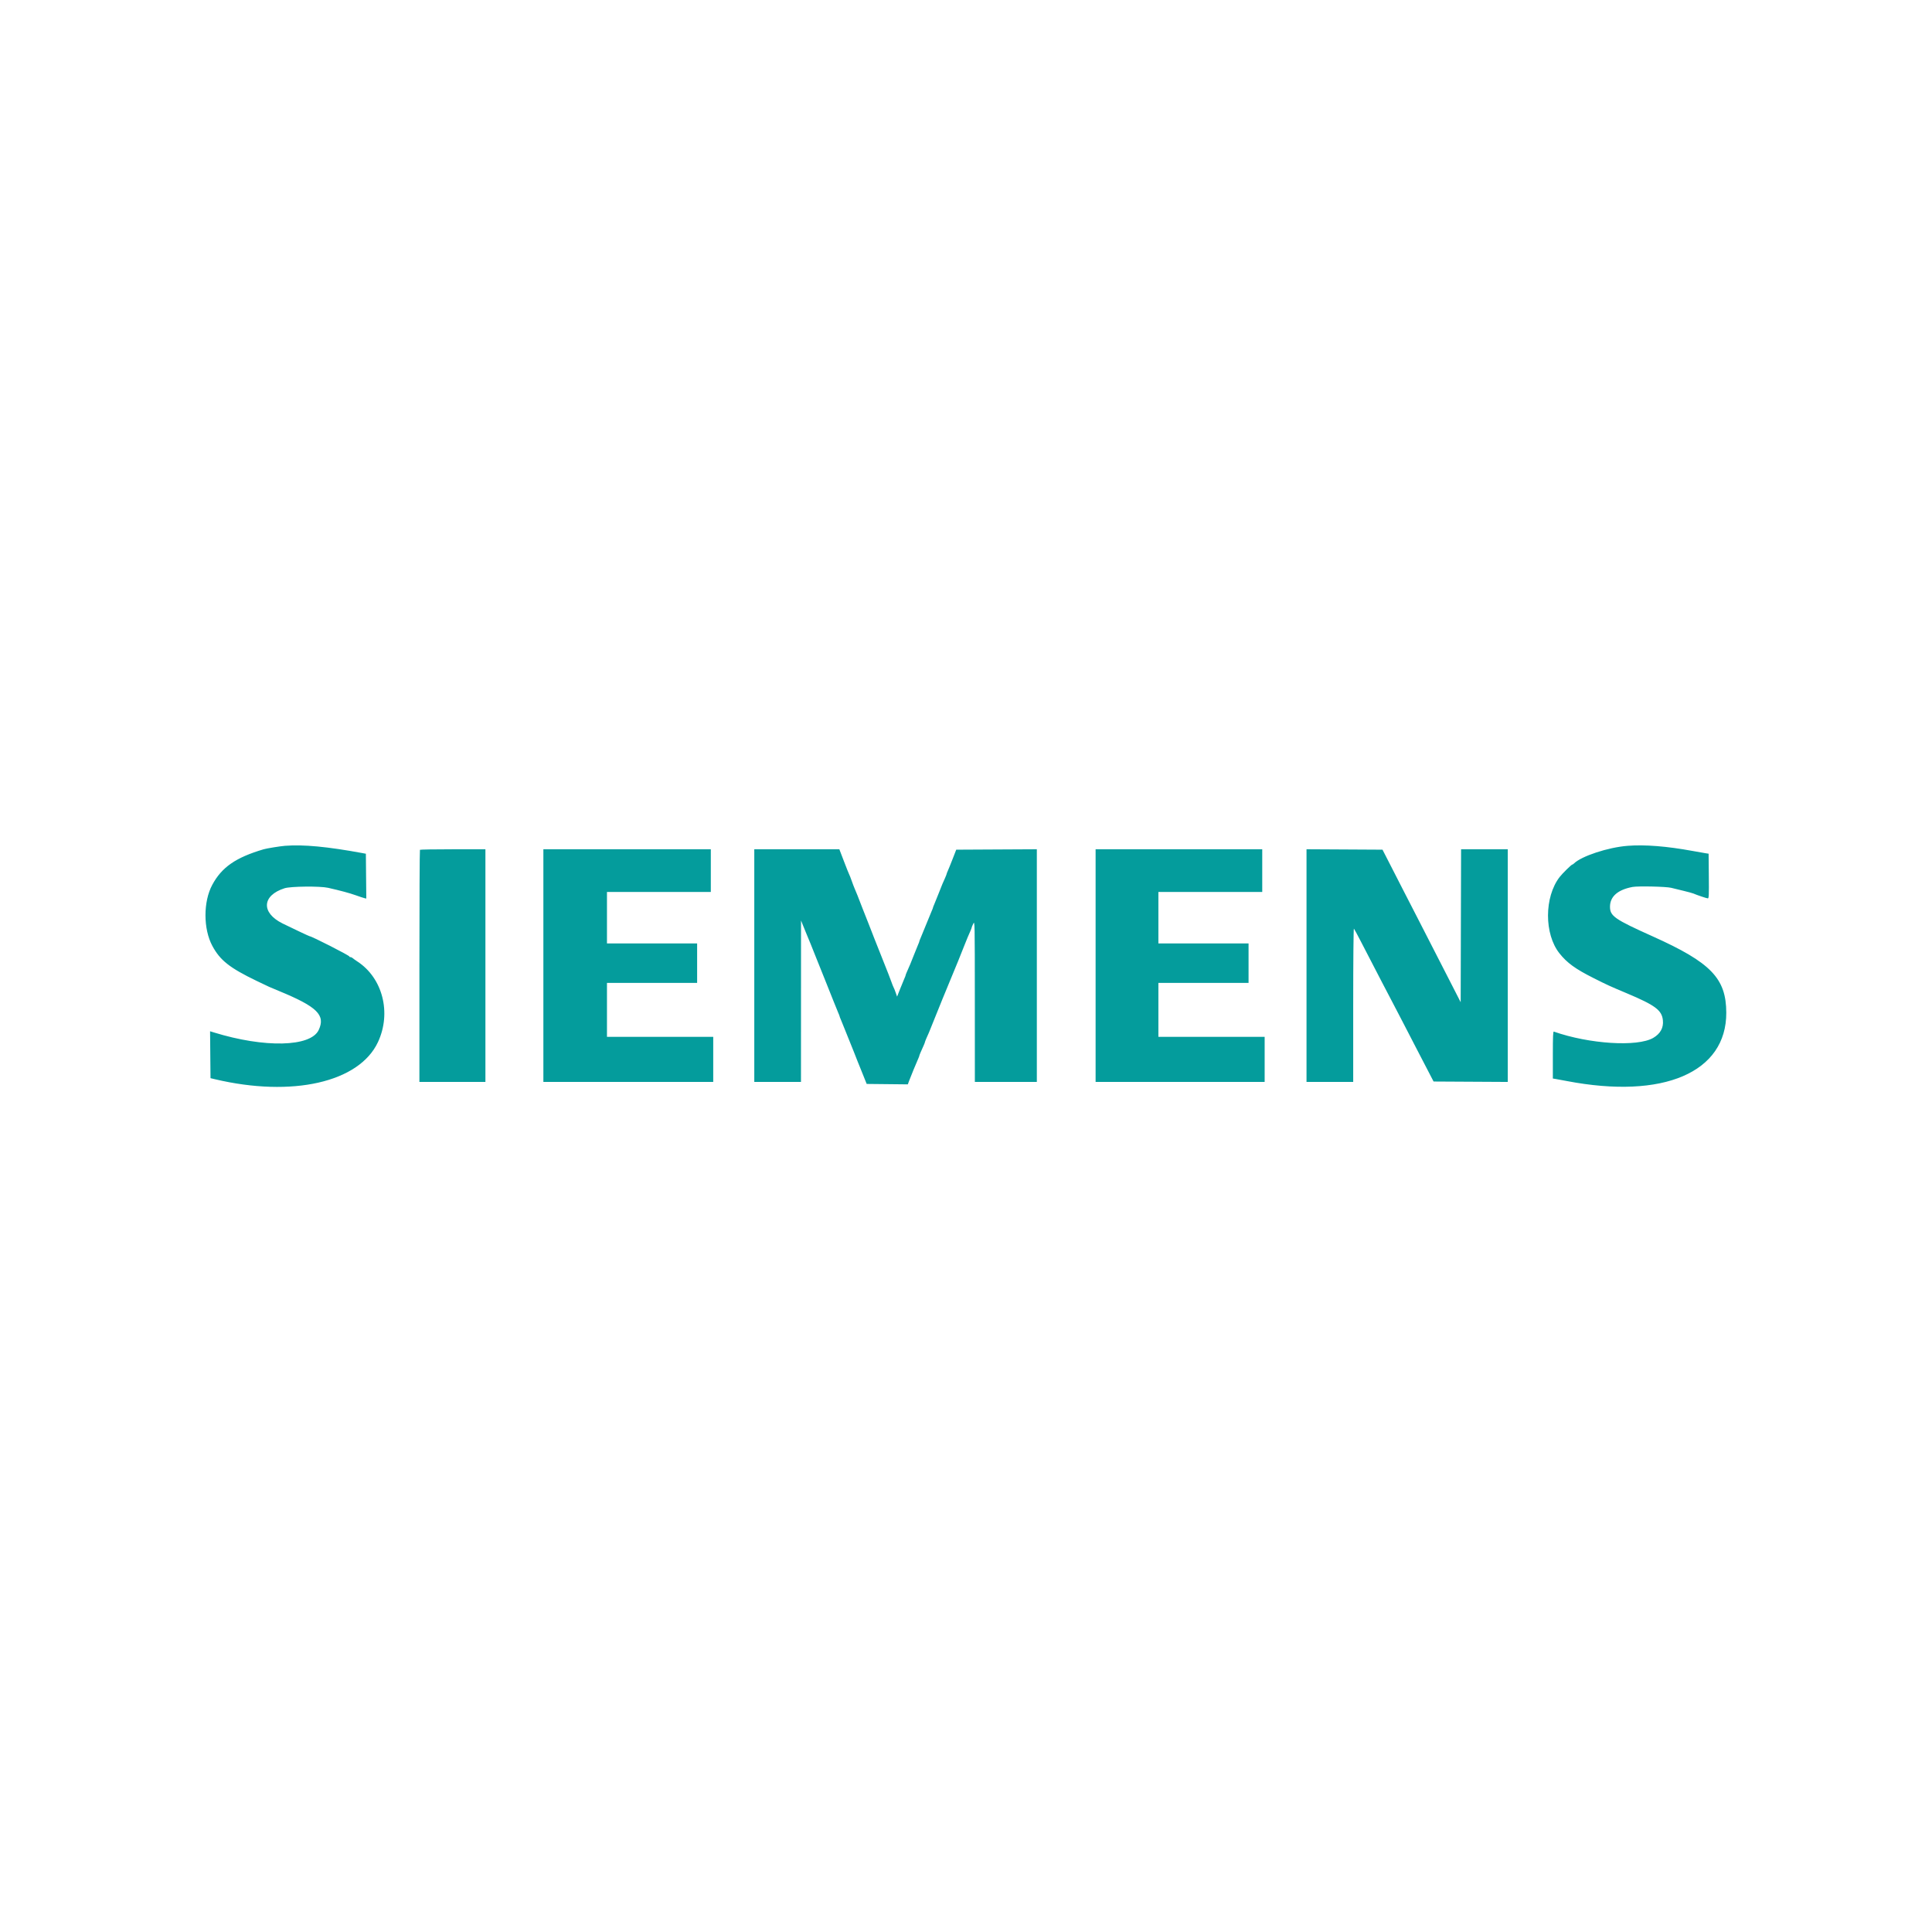
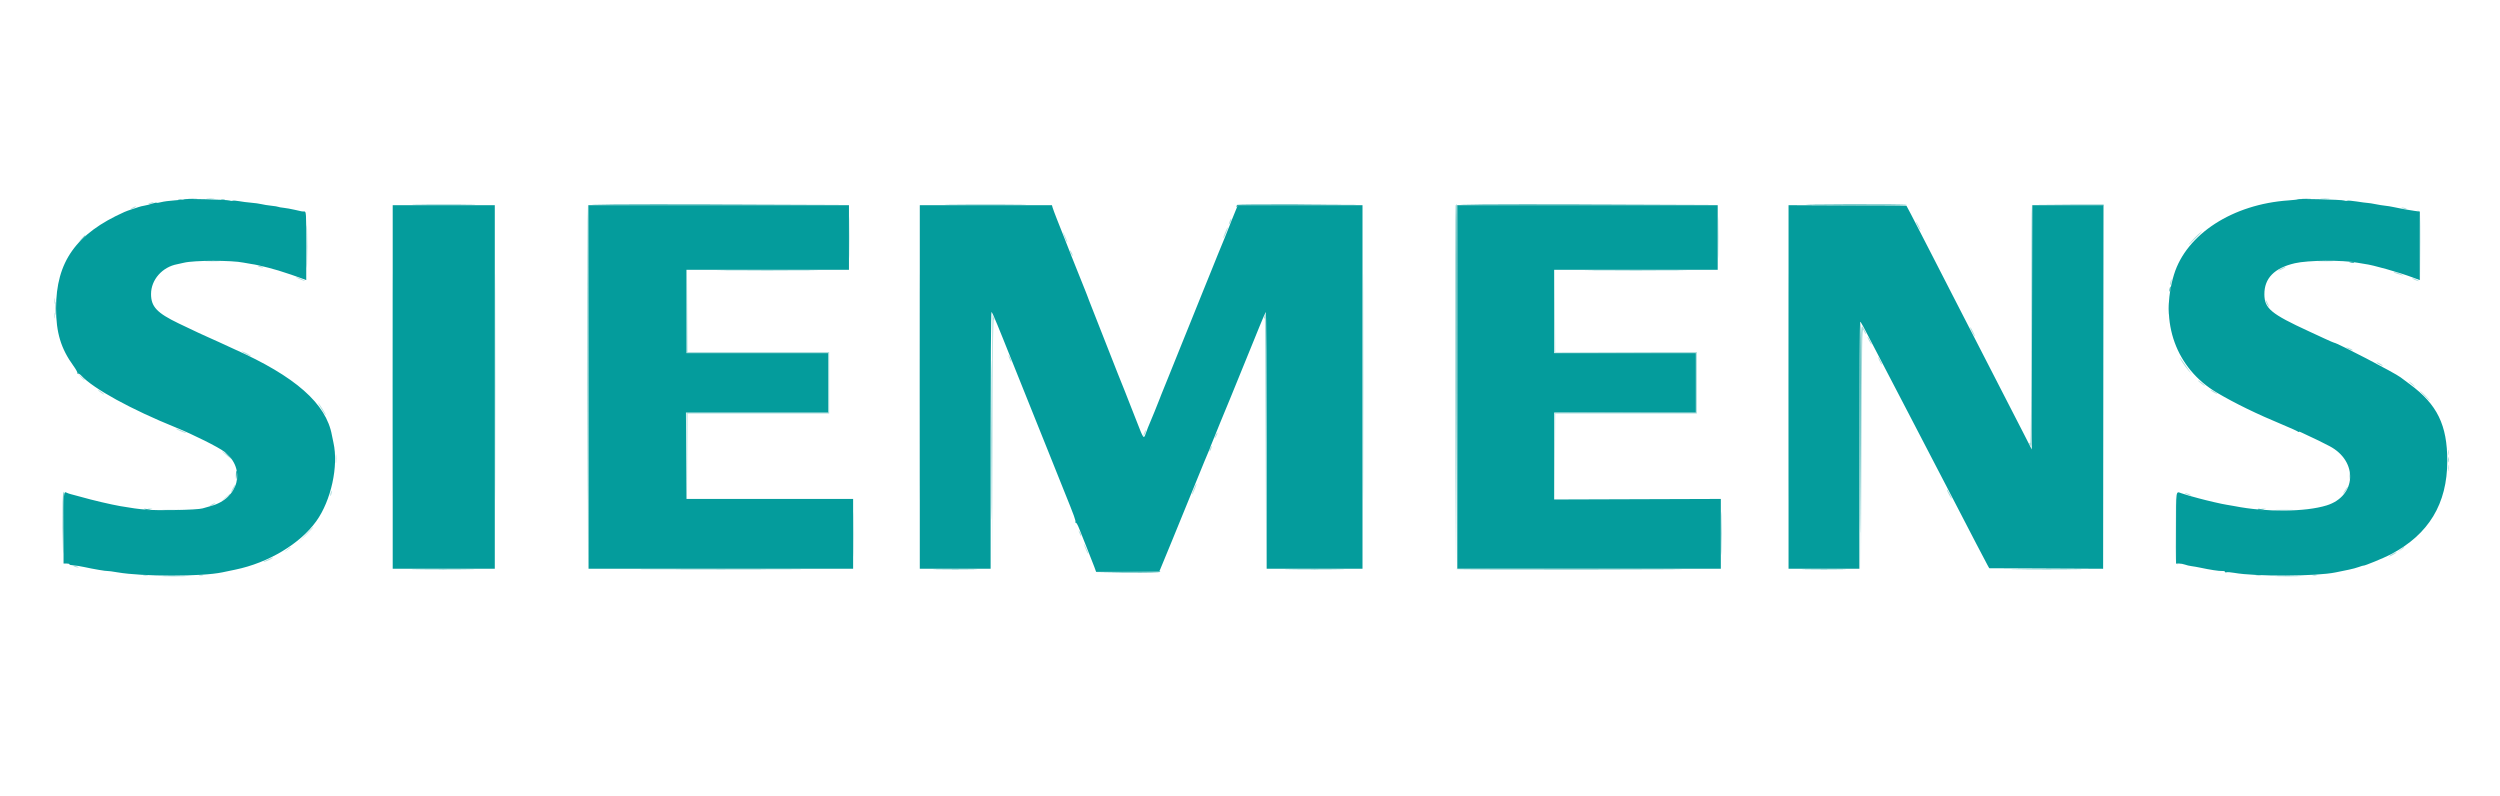
- <svg xmlns="http://www.w3.org/2000/svg" id="svg" version="1.1" width="400" height="400" viewBox="0, 0, 400,400">
+ <svg xmlns="http://www.w3.org/2000/svg" id="svg" version="1.1" width="400" height="127.235" viewBox="0, 0, 400,127.235">
  <g id="svgg">
-     <path id="path0" d="M59.000 175.116 C 58.016 175.192,55.219 175.646,54.583 175.834 C 48.810 177.538,45.907 179.549,43.943 183.206 C 42.070 186.695,42.075 192.306,43.956 195.821 C 45.563 198.826,47.544 200.390,53.167 203.100 C 55.881 204.408,55.690 204.321,57.750 205.170 C 65.671 208.431,67.434 210.162,65.982 213.251 C 64.327 216.772,54.790 216.996,44.289 213.759 L 43.495 213.514 43.539 218.370 L 43.583 223.225 44.500 223.442 C 60.524 227.232,74.352 224.086,78.248 215.766 C 81.083 209.709,79.233 202.474,73.974 199.055 C 73.576 198.796,73.151 198.490,73.030 198.375 C 72.909 198.261,72.702 198.167,72.571 198.167 C 72.440 198.167,72.333 198.105,72.333 198.030 C 72.333 197.816,64.517 193.833,64.097 193.833 C 64.005 193.833,60.337 192.104,58.507 191.197 C 54.023 188.977,54.224 185.395,58.917 183.902 C 60.186 183.498,66.265 183.436,67.917 183.810 C 70.543 184.405,72.372 184.899,73.667 185.361 C 74.446 185.640,75.253 185.906,75.461 185.954 L 75.839 186.040 75.794 181.398 L 75.750 176.756 75.083 176.632 C 67.775 175.284,62.852 174.820,59.000 175.116 M337.000 175.116 C 332.951 175.427,327.402 177.254,325.863 178.781 C 325.742 178.902,325.591 179.000,325.527 179.000 C 325.345 179.000,323.469 180.846,322.901 181.583 C 319.714 185.724,319.695 193.371,322.863 197.370 C 324.432 199.351,326.157 200.605,329.917 202.495 C 332.862 203.976,333.177 204.120,336.750 205.624 C 342.708 208.132,344.068 209.145,344.284 211.233 C 344.444 212.783,343.764 214.025,342.285 214.884 C 339.004 216.789,329.045 216.160,321.708 213.584 C 321.545 213.526,321.500 214.561,321.500 218.404 L 321.500 223.297 322.042 223.384 C 322.340 223.433,323.408 223.630,324.417 223.822 C 344.394 227.642,357.451 222.039,357.408 209.667 C 357.383 202.548,354.241 199.290,342.167 193.865 C 334.284 190.323,333.333 189.664,333.333 187.733 C 333.333 185.616,334.936 184.209,338.000 183.635 C 339.137 183.422,344.962 183.552,346.000 183.813 C 346.412 183.917,347.537 184.191,348.500 184.422 C 349.462 184.654,350.400 184.909,350.583 184.989 C 351.325 185.314,353.368 186.000,353.596 186.000 C 353.804 186.000,353.832 185.337,353.794 181.375 L 353.750 176.750 353.083 176.646 C 352.717 176.588,351.517 176.377,350.417 176.176 C 345.068 175.198,340.562 174.842,337.000 175.116 M86.944 175.944 C 86.883 176.006,86.833 186.843,86.833 200.028 L 86.833 224.000 93.667 224.000 L 100.500 224.000 100.500 199.917 L 100.500 175.833 93.778 175.833 C 90.081 175.833,87.006 175.883,86.944 175.944 M112.500 199.917 L 112.500 224.000 130.083 224.000 L 147.667 224.000 147.667 219.333 L 147.667 214.667 136.667 214.667 L 125.667 214.667 125.667 209.083 L 125.667 203.500 135.000 203.500 L 144.333 203.500 144.333 199.417 L 144.333 195.333 135.000 195.333 L 125.667 195.333 125.667 190.000 L 125.667 184.667 136.417 184.667 L 147.167 184.667 147.167 180.250 L 147.167 175.833 129.833 175.833 L 112.500 175.833 112.500 199.917 M156.167 199.917 L 156.167 224.000 161.000 224.000 L 165.833 224.000 165.839 207.292 L 165.845 190.583 166.759 192.833 C 167.262 194.071,167.742 195.233,167.826 195.417 C 167.909 195.600,168.404 196.838,168.925 198.167 C 169.446 199.496,169.972 200.808,170.095 201.083 C 170.217 201.358,170.623 202.371,170.997 203.333 C 171.371 204.296,171.745 205.233,171.828 205.417 C 171.911 205.600,172.255 206.463,172.593 207.333 C 172.931 208.204,173.348 209.231,173.520 209.616 C 173.692 210.000,173.833 210.364,173.833 210.424 C 173.833 210.484,173.942 210.769,174.074 211.058 C 174.207 211.347,174.591 212.296,174.928 213.167 C 175.265 214.037,175.673 215.050,175.833 215.417 C 175.994 215.783,176.402 216.796,176.740 217.667 C 177.078 218.537,177.432 219.438,177.526 219.667 C 177.620 219.896,178.089 221.058,178.568 222.250 L 179.438 224.417 183.695 224.461 L 187.953 224.506 188.248 223.711 C 188.579 222.824,189.727 220.034,190.095 219.225 C 190.226 218.936,190.333 218.651,190.333 218.591 C 190.333 218.491,190.643 217.758,191.262 216.391 C 191.393 216.103,191.500 215.817,191.500 215.757 C 191.500 215.660,191.916 214.664,192.339 213.750 C 192.424 213.567,193.059 211.992,193.751 210.250 C 194.443 208.508,195.079 206.933,195.164 206.750 C 195.249 206.567,195.513 205.929,195.750 205.333 C 195.987 204.737,196.250 204.100,196.333 203.917 C 196.417 203.733,196.679 203.096,196.917 202.500 C 197.154 201.904,197.418 201.267,197.502 201.083 C 197.681 200.698,198.977 197.494,199.694 195.667 C 199.964 194.979,200.251 194.267,200.333 194.083 C 200.913 192.783,201.167 192.167,201.172 192.051 C 201.175 191.977,201.323 191.617,201.500 191.250 C 201.821 190.586,201.822 190.658,201.828 207.292 L 201.833 224.000 208.250 224.000 L 214.667 224.000 214.667 199.915 L 214.667 175.830 206.323 175.873 L 197.979 175.917 197.233 177.833 C 196.823 178.887,196.378 179.986,196.244 180.275 C 196.110 180.564,196.000 180.849,196.000 180.909 C 196.000 180.969,195.845 181.370,195.655 181.801 C 195.465 182.231,195.211 182.808,195.090 183.083 C 194.970 183.358,194.596 184.296,194.260 185.167 C 193.924 186.037,193.540 186.986,193.408 187.275 C 193.275 187.564,193.167 187.849,193.167 187.909 C 193.167 187.969,193.026 188.333,192.854 188.717 C 192.683 189.102,192.153 190.392,191.677 191.583 C 191.201 192.775,190.704 193.986,190.572 194.275 C 190.441 194.564,190.333 194.853,190.333 194.917 C 190.333 194.981,190.225 195.269,190.092 195.558 C 189.960 195.847,189.576 196.796,189.239 197.667 C 188.655 199.175,188.266 200.109,187.738 201.275 C 187.607 201.564,187.500 201.853,187.500 201.917 C 187.500 201.981,187.391 202.269,187.258 202.558 C 187.125 202.847,186.728 203.816,186.375 204.711 L 185.734 206.338 185.426 205.461 C 185.256 204.978,185.066 204.508,185.003 204.417 C 184.941 204.325,184.719 203.762,184.510 203.167 C 184.301 202.571,184.031 201.858,183.910 201.583 C 183.790 201.308,183.121 199.621,182.424 197.833 C 181.727 196.046,181.086 194.433,181.000 194.250 C 180.913 194.067,180.680 193.467,180.483 192.917 C 180.285 192.367,179.992 191.617,179.832 191.250 C 179.671 190.883,179.122 189.496,178.613 188.167 C 177.619 185.576,177.274 184.706,176.925 183.917 C 176.803 183.642,176.532 182.929,176.323 182.333 C 176.115 181.737,175.894 181.175,175.834 181.083 C 175.773 180.992,175.286 179.773,174.751 178.375 L 173.778 175.833 164.972 175.833 L 156.167 175.833 156.167 199.917 M226.833 199.917 L 226.833 224.000 244.333 224.000 L 261.833 224.000 261.833 219.333 L 261.833 214.667 250.833 214.667 L 239.833 214.667 239.833 209.083 L 239.833 203.500 249.167 203.500 L 258.500 203.500 258.500 199.417 L 258.500 195.333 249.167 195.333 L 239.833 195.333 239.833 190.000 L 239.833 184.667 250.583 184.667 L 261.333 184.667 261.333 180.250 L 261.333 175.833 244.083 175.833 L 226.833 175.833 226.833 199.917 M270.500 199.915 L 270.500 224.000 275.333 224.000 L 280.167 224.000 280.167 208.050 C 280.167 198.960,280.229 192.168,280.312 192.258 C 280.392 192.345,281.039 193.542,281.749 194.917 C 285.423 202.027,287.353 205.739,288.419 207.750 C 288.808 208.483,289.725 210.246,290.458 211.667 C 291.190 213.088,292.412 215.450,293.174 216.917 C 293.935 218.383,295.064 220.558,295.683 221.750 L 296.808 223.917 304.487 223.960 L 312.167 224.003 312.167 199.918 L 312.167 175.833 307.334 175.833 L 302.502 175.833 302.459 191.667 L 302.417 207.500 300.736 204.209 C 297.220 197.319,294.582 192.173,293.498 190.083 C 292.879 188.892,291.511 186.229,290.457 184.167 C 289.404 182.104,288.022 179.404,287.387 178.167 L 286.232 175.917 278.366 175.873 L 270.500 175.830 270.500 199.915 " stroke="none" fill="#049c9c" fill-rule="evenodd" />
+     <path id="path0" d="M30.208 31.788 C 30.552 31.824,31.115 31.824,31.458 31.788 C 31.802 31.752,31.521 31.723,30.833 31.723 C 30.146 31.723,29.865 31.752,30.208 31.788 M33.125 31.787 C 33.423 31.824,33.910 31.824,34.208 31.787 C 34.506 31.750,34.262 31.720,33.667 31.720 C 33.071 31.720,32.827 31.750,33.125 31.787 M368.375 31.788 C 368.719 31.824,369.281 31.824,369.625 31.788 C 369.969 31.752,369.688 31.723,369.000 31.723 C 368.313 31.723,368.031 31.752,368.375 31.788 M371.375 31.788 C 371.719 31.824,372.281 31.824,372.625 31.788 C 372.969 31.752,372.688 31.723,372.000 31.723 C 371.313 31.723,371.031 31.752,371.375 31.788 M23.917 32.500 C 23.707 32.590,23.676 32.643,23.833 32.643 C 23.971 32.643,24.233 32.579,24.417 32.500 C 24.627 32.410,24.658 32.357,24.500 32.357 C 24.363 32.357,24.100 32.421,23.917 32.500 M62.748 61.917 C 62.748 78.050,62.768 84.625,62.792 76.528 C 62.816 68.432,62.816 55.232,62.792 47.195 C 62.768 39.159,62.748 45.783,62.748 61.917 M79.248 61.917 C 79.248 78.050,79.268 84.625,79.292 76.528 C 79.316 68.432,79.316 55.232,79.292 47.195 C 79.268 39.159,79.248 45.783,79.248 61.917 M93.915 61.917 C 93.915 78.050,93.934 84.625,93.958 76.528 C 93.982 68.432,93.982 55.232,93.958 47.195 C 93.934 39.159,93.915 45.783,93.915 61.917 M135.908 38.000 C 135.908 40.979,135.930 42.198,135.958 40.708 C 135.986 39.219,135.986 36.781,135.958 35.292 C 135.930 33.802,135.908 35.021,135.908 38.000 M147.081 61.917 C 147.081 78.050,147.101 84.625,147.125 76.528 C 147.149 68.432,147.149 55.232,147.125 47.195 C 147.101 39.159,147.081 45.783,147.081 61.917 M218.081 61.917 C 218.081 78.050,218.101 84.625,218.125 76.528 C 218.149 68.432,218.149 55.232,218.125 47.195 C 218.101 39.159,218.081 45.783,218.081 61.917 M274.908 38.000 C 274.908 40.979,274.930 42.198,274.958 40.708 C 274.986 39.219,274.986 36.781,274.958 35.292 C 274.930 33.802,274.908 35.021,274.908 38.000 M286.081 61.917 C 286.081 78.050,286.101 84.625,286.125 76.528 C 286.149 68.432,286.149 55.232,286.125 47.195 C 286.101 39.159,286.081 45.783,286.081 61.917 M325.000 51.843 C 325.000 64.585,324.944 70.985,324.833 70.917 C 324.591 70.767,324.639 71.033,324.922 71.407 C 325.138 71.692,325.167 69.408,325.167 52.199 C 325.167 41.456,325.129 32.667,325.083 32.667 C 325.037 32.667,325.000 41.296,325.000 51.843 M21.167 33.250 C 20.938 33.381,20.825 33.488,20.917 33.488 C 21.008 33.488,21.271 33.381,21.500 33.250 C 21.729 33.119,21.842 33.012,21.750 33.012 C 21.658 33.012,21.396 33.119,21.167 33.250 M384.417 33.333 C 384.600 33.412,384.863 33.477,385.000 33.477 C 385.158 33.477,385.127 33.424,384.917 33.333 C 384.733 33.255,384.471 33.190,384.333 33.190 C 384.176 33.190,384.207 33.243,384.417 33.333 M386.873 33.771 C 387.139 33.850,387.166 34.308,387.210 39.470 L 387.257 45.083 387.253 39.419 C 387.250 33.878,387.243 33.754,386.917 33.720 C 386.662 33.694,386.651 33.706,386.873 33.771 M196.708 35.542 C 196.529 36.031,196.534 36.052,196.755 35.760 C 196.967 35.480,197.092 35.000,196.953 35.000 C 196.927 35.000,196.817 35.244,196.708 35.542 M306.833 36.167 C 307.020 36.533,307.211 36.833,307.257 36.833 C 307.303 36.833,307.187 36.533,307.000 36.167 C 306.813 35.800,306.622 35.500,306.577 35.500 C 306.531 35.500,306.646 35.800,306.833 36.167 M196.022 37.189 C 195.825 37.664,195.691 38.080,195.725 38.113 C 195.758 38.147,195.947 37.786,196.144 37.311 C 196.342 36.836,196.476 36.420,196.442 36.387 C 196.409 36.353,196.220 36.714,196.022 37.189 M170.062 37.167 C 170.209 37.708,170.712 38.843,170.777 38.778 C 170.815 38.741,170.654 38.306,170.420 37.813 C 170.186 37.320,170.025 37.029,170.062 37.167 M351.694 37.515 C 351.112 38.045,350.090 39.167,350.191 39.166 C 350.223 39.165,350.733 38.678,351.323 38.083 C 352.449 36.946,352.639 36.656,351.694 37.515 M171.178 40.083 C 171.178 40.175,171.286 40.438,171.417 40.667 C 171.548 40.896,171.655 41.008,171.655 40.917 C 171.655 40.825,171.548 40.563,171.417 40.333 C 171.286 40.104,171.178 39.992,171.178 40.083 M33.042 41.790 C 33.569 41.823,34.431 41.823,34.958 41.790 C 35.485 41.757,35.054 41.730,34.000 41.730 C 32.946 41.730,32.515 41.757,33.042 41.790 M371.132 41.790 C 371.708 41.823,372.608 41.823,373.132 41.790 C 373.655 41.757,373.183 41.730,372.083 41.730 C 370.983 41.731,370.555 41.758,371.132 41.790 M41.417 42.667 C 41.600 42.745,41.862 42.810,42.000 42.810 C 42.158 42.810,42.127 42.757,41.917 42.667 C 41.733 42.588,41.471 42.523,41.333 42.523 C 41.176 42.523,41.207 42.576,41.417 42.667 M365.037 42.944 C 364.736 43.092,364.518 43.240,364.552 43.274 C 364.623 43.345,365.667 42.843,365.667 42.738 C 365.667 42.637,365.644 42.644,365.037 42.944 M109.873 49.875 L 109.833 56.500 121.167 56.500 L 132.500 56.500 132.500 61.250 L 132.500 66.000 121.167 66.000 L 109.833 66.000 109.873 72.958 L 109.913 79.917 109.958 73.042 L 110.004 66.167 121.335 66.167 L 132.667 66.167 132.667 61.250 L 132.667 56.333 121.335 56.333 L 110.004 56.333 109.958 49.792 L 109.913 43.250 109.873 49.875 M248.747 49.875 L 248.750 56.417 260.042 56.459 L 271.333 56.502 271.333 61.250 L 271.333 65.998 260.042 66.041 L 248.750 66.083 248.747 72.917 L 248.744 79.750 248.791 72.958 L 248.837 66.167 260.169 66.167 L 271.500 66.167 271.500 61.250 L 271.500 56.333 260.169 56.333 L 248.837 56.333 248.791 49.833 L 248.744 43.333 248.747 49.875 M383.000 43.572 C 383.000 43.616,383.244 43.721,383.542 43.807 C 383.840 43.893,384.233 44.014,384.417 44.076 C 384.623 44.145,384.591 44.097,384.333 43.950 C 383.884 43.694,383.000 43.444,383.000 43.572 M47.983 44.682 C 48.386 44.861,48.745 44.977,48.781 44.941 C 48.853 44.869,47.569 44.326,47.372 44.345 C 47.305 44.352,47.580 44.503,47.983 44.682 M386.311 44.757 C 386.619 44.890,386.919 44.997,386.977 44.994 C 387.194 44.982,386.240 44.512,386.000 44.512 C 385.863 44.513,386.002 44.623,386.311 44.757 M347.262 45.095 C 347.201 45.339,347.183 45.571,347.222 45.611 C 347.261 45.650,347.343 45.482,347.405 45.238 C 347.466 44.994,347.484 44.762,347.445 44.723 C 347.406 44.683,347.323 44.851,347.262 45.095 M8.712 48.167 C 8.712 48.579,8.745 48.748,8.784 48.542 C 8.824 48.335,8.824 47.998,8.784 47.792 C 8.745 47.585,8.712 47.754,8.712 48.167 M346.893 49.333 C 346.893 50.204,346.922 50.560,346.956 50.125 C 346.990 49.690,346.990 48.977,346.956 48.542 C 346.922 48.106,346.893 48.462,346.893 49.333 M362.581 48.333 C 362.648 48.563,362.810 48.862,362.942 49.000 C 363.115 49.181,363.103 49.090,362.898 48.667 C 362.537 47.922,362.426 47.805,362.581 48.333 M8.712 50.500 C 8.712 50.913,8.745 51.081,8.784 50.875 C 8.824 50.669,8.824 50.331,8.784 50.125 C 8.745 49.919,8.712 50.087,8.712 50.500 M158.722 70.583 L 158.749 91.250 158.792 71.116 C 158.824 55.989,158.882 51.011,159.026 51.100 C 159.149 51.176,159.173 51.144,159.091 51.013 C 159.021 50.900,158.904 50.607,158.830 50.362 C 158.756 50.117,158.707 59.217,158.722 70.583 M202.354 50.438 C 202.244 50.679,202.194 50.917,202.244 50.966 C 202.293 51.015,202.352 50.949,202.374 50.819 C 202.396 50.690,202.453 59.733,202.500 70.917 L 202.585 91.250 202.626 70.625 C 202.648 59.281,202.641 50.000,202.610 50.000 C 202.579 50.000,202.464 50.197,202.354 50.438 M297.708 71.417 L 297.748 91.250 297.832 71.750 C 297.905 54.963,297.949 52.326,298.147 52.795 C 298.273 53.095,298.448 53.385,298.535 53.439 C 298.623 53.493,298.582 53.322,298.445 53.060 C 297.604 51.452,297.665 49.921,297.708 71.417 M315.371 52.792 C 315.583 53.284,316.000 53.965,316.000 53.818 C 316.000 53.662,315.329 52.333,315.250 52.333 C 315.208 52.333,315.263 52.540,315.371 52.792 M299.035 54.491 C 299.232 54.860,299.417 55.138,299.447 55.108 C 299.527 55.029,299.005 54.023,298.827 53.913 C 298.744 53.862,298.837 54.122,299.035 54.491 M375.420 55.630 C 375.686 55.858,376.529 56.182,376.428 56.018 C 376.376 55.934,376.092 55.782,375.796 55.679 C 375.500 55.575,375.331 55.554,375.420 55.630 M38.667 56.250 C 38.667 56.329,39.995 57.000,40.152 57.000 C 40.298 57.000,39.617 56.583,39.125 56.371 C 38.873 56.263,38.667 56.208,38.667 56.250 M161.339 56.856 C 161.336 56.914,161.443 57.214,161.577 57.523 C 161.711 57.831,161.821 57.971,161.821 57.833 C 161.821 57.593,161.351 56.639,161.339 56.856 M300.666 57.627 C 300.854 58.015,301.042 58.333,301.084 58.333 C 301.204 58.333,300.795 57.442,300.548 57.168 C 300.426 57.032,300.479 57.238,300.666 57.627 M349.167 57.958 C 349.441 58.394,349.900 59.012,350.187 59.333 L 350.708 59.917 350.287 59.324 C 350.055 58.998,349.628 58.379,349.338 57.949 C 348.650 56.930,348.525 56.937,349.167 57.958 M380.251 58.001 C 380.300 58.080,380.565 58.258,380.839 58.395 C 381.114 58.532,381.299 58.579,381.249 58.499 C 381.200 58.420,380.935 58.242,380.661 58.105 C 380.386 57.968,380.201 57.921,380.251 58.001 M12.953 60.337 C 13.248 60.646,13.518 60.866,13.552 60.825 C 13.587 60.784,13.345 60.530,13.016 60.262 L 12.417 59.774 12.953 60.337 M351.667 60.886 C 351.667 60.927,351.942 61.170,352.279 61.427 C 352.615 61.684,352.838 61.809,352.773 61.705 C 352.642 61.491,351.667 60.770,351.667 60.886 M385.417 61.107 C 386.265 61.860,386.578 62.080,386.251 61.693 C 386.069 61.478,385.770 61.225,385.585 61.131 C 385.401 61.036,385.325 61.026,385.417 61.107 M15.667 62.394 C 15.667 62.440,15.892 62.638,16.167 62.833 C 16.442 63.029,16.667 63.152,16.667 63.106 C 16.667 63.060,16.442 62.862,16.167 62.667 C 15.892 62.471,15.667 62.348,15.667 62.394 M353.667 62.396 C 353.667 62.435,353.934 62.625,354.260 62.817 C 354.586 63.010,354.807 63.092,354.749 62.999 C 354.638 62.819,353.667 62.278,353.667 62.396 M387.917 63.333 C 388.368 63.792,388.775 64.167,388.821 64.167 C 388.867 64.167,388.535 63.792,388.083 63.333 C 387.632 62.875,387.225 62.500,387.179 62.500 C 387.133 62.500,387.465 62.875,387.917 63.333 M51.463 65.488 C 51.802 66.032,52.105 66.450,52.137 66.419 C 52.206 66.350,51.039 64.500,50.926 64.500 C 50.883 64.500,51.125 64.945,51.463 65.488 M28.167 68.598 C 28.167 68.710,29.699 69.356,29.778 69.278 C 29.813 69.243,29.464 69.058,29.004 68.866 C 28.543 68.675,28.167 68.554,28.167 68.598 M183.042 69.375 C 182.862 69.865,182.867 69.886,183.088 69.593 C 183.300 69.313,183.425 68.833,183.287 68.833 C 183.261 68.833,183.151 69.077,183.042 69.375 M194.527 69.590 C 194.248 70.203,194.301 70.334,194.603 69.777 C 194.744 69.517,194.828 69.273,194.790 69.235 C 194.752 69.196,194.634 69.357,194.527 69.590 M193.662 71.676 C 193.561 71.864,193.503 72.093,193.533 72.183 C 193.563 72.274,193.674 72.120,193.780 71.841 C 193.999 71.260,193.933 71.169,193.662 71.676 M391.709 72.417 C 391.711 72.783,391.745 72.914,391.785 72.706 C 391.824 72.499,391.823 72.199,391.781 72.040 C 391.739 71.880,391.707 72.050,391.709 72.417 M35.583 72.273 C 35.675 72.353,36.012 72.644,36.333 72.918 L 36.915 73.417 36.499 72.943 C 36.271 72.683,35.933 72.392,35.750 72.298 C 35.567 72.203,35.492 72.192,35.583 72.273 M53.721 73.417 C 53.722 74.058,53.752 74.300,53.788 73.955 C 53.824 73.609,53.824 73.084,53.787 72.788 C 53.750 72.492,53.721 72.775,53.721 73.417 M391.714 74.917 C 391.716 75.375,391.748 75.543,391.786 75.289 C 391.825 75.036,391.824 74.661,391.784 74.456 C 391.744 74.251,391.713 74.458,391.714 74.917 M375.883 76.167 C 375.883 76.671,375.915 76.877,375.953 76.625 C 375.991 76.373,375.991 75.960,375.953 75.708 C 375.915 75.456,375.883 75.662,375.883 76.167 M37.712 76.167 C 37.712 76.579,37.745 76.748,37.784 76.542 C 37.824 76.335,37.824 75.998,37.784 75.792 C 37.745 75.585,37.712 75.754,37.712 76.167 M191.022 78.189 C 190.825 78.664,190.691 79.080,190.725 79.113 C 190.758 79.147,190.947 78.786,191.144 78.311 C 191.342 77.836,191.476 77.420,191.442 77.387 C 191.409 77.353,191.220 77.714,191.022 78.189 M37.219 78.180 C 37.021 78.542,36.929 78.794,37.014 78.741 C 37.199 78.627,37.716 77.660,37.635 77.579 C 37.604 77.548,37.417 77.819,37.219 78.180 M375.205 78.429 C 374.999 78.743,374.863 79.000,374.904 79.000 C 375.020 79.000,375.710 77.988,375.641 77.919 C 375.607 77.885,375.411 78.114,375.205 78.429 M311.500 78.358 C 311.500 78.560,312.199 79.856,312.270 79.786 C 312.314 79.742,312.188 79.416,311.990 79.061 C 311.615 78.389,311.500 78.223,311.500 78.358 M52.937 78.756 C 52.880 78.905,52.840 79.152,52.848 79.305 C 52.856 79.458,52.928 79.362,53.009 79.092 C 53.166 78.566,53.110 78.305,52.937 78.756 M348.080 84.331 C 348.083 89.866,348.102 90.247,348.378 90.272 C 348.580 90.291,348.594 90.275,348.422 90.221 C 348.206 90.154,348.164 89.330,348.124 84.280 L 348.077 78.417 348.080 84.331 M349.667 78.972 C 349.804 79.057,350.104 79.176,350.333 79.238 C 350.623 79.315,350.674 79.302,350.500 79.195 C 350.363 79.110,350.063 78.990,349.833 78.929 C 349.544 78.851,349.493 78.865,349.667 78.972 M36.083 79.602 L 35.417 80.198 36.125 79.668 C 36.735 79.212,36.955 78.993,36.792 79.002 C 36.769 79.004,36.450 79.273,36.083 79.602 M136.575 85.500 C 136.575 88.662,136.597 89.956,136.625 88.375 C 136.652 86.794,136.652 84.206,136.625 82.625 C 136.597 81.044,136.575 82.337,136.575 85.500 M33.833 80.750 C 33.604 80.881,33.492 80.988,33.583 80.988 C 33.675 80.988,33.938 80.881,34.167 80.750 C 34.396 80.619,34.508 80.512,34.417 80.512 C 34.325 80.512,34.063 80.619,33.833 80.750 M23.708 81.448 C 23.869 81.490,24.131 81.490,24.292 81.448 C 24.452 81.406,24.321 81.372,24.000 81.372 C 23.679 81.372,23.548 81.406,23.708 81.448 M361.875 81.448 C 362.035 81.490,362.298 81.490,362.458 81.448 C 362.619 81.406,362.488 81.372,362.167 81.372 C 361.846 81.372,361.715 81.406,361.875 81.448 M26.208 81.624 C 26.827 81.656,27.840 81.656,28.458 81.624 C 29.077 81.592,28.571 81.565,27.333 81.565 C 26.096 81.565,25.590 81.592,26.208 81.624 M364.375 81.624 C 364.994 81.656,366.006 81.656,366.625 81.624 C 367.244 81.592,366.738 81.565,365.500 81.565 C 364.262 81.565,363.756 81.592,364.375 81.624 M48.922 85.497 L 47.761 86.750 48.998 85.548 C 49.678 84.887,50.201 84.323,50.159 84.294 C 50.117 84.266,49.561 84.807,48.922 85.497 M172.635 85.083 C 172.719 85.267,172.830 85.529,172.881 85.667 C 172.961 85.883,172.975 85.881,172.987 85.657 C 172.994 85.514,172.883 85.251,172.741 85.074 C 172.486 84.755,172.484 84.755,172.635 85.083 M173.396 87.000 C 173.542 87.541,174.046 88.677,174.110 88.612 C 174.148 88.574,173.988 88.140,173.754 87.647 C 173.520 87.153,173.359 86.862,173.396 87.000 M45.917 87.931 L 45.417 88.361 45.958 88.002 C 46.256 87.805,46.500 87.612,46.500 87.572 C 46.500 87.447,46.429 87.491,45.917 87.931 M384.083 87.931 L 383.583 88.361 384.125 88.002 C 384.423 87.805,384.667 87.612,384.667 87.572 C 384.667 87.447,384.596 87.491,384.083 87.931 M382.861 88.580 C 382.270 88.906,382.011 89.243,382.583 88.942 C 383.270 88.581,383.616 88.336,383.417 88.352 C 383.325 88.360,383.075 88.462,382.861 88.580 M42.875 89.505 C 42.485 89.678,42.167 89.856,42.167 89.901 C 42.167 90.010,43.374 89.510,43.575 89.318 C 43.788 89.114,43.703 89.137,42.875 89.505 M11.917 90.667 C 12.100 90.745,12.362 90.810,12.500 90.810 C 12.658 90.810,12.627 90.757,12.417 90.667 C 12.233 90.588,11.971 90.523,11.833 90.523 C 11.676 90.523,11.707 90.576,11.917 90.667 M22.960 92.118 C 23.168 92.158,23.468 92.156,23.627 92.115 C 23.786 92.073,23.617 92.040,23.250 92.042 C 22.883 92.044,22.753 92.078,22.960 92.118 M31.875 92.115 C 32.035 92.157,32.298 92.157,32.458 92.115 C 32.619 92.073,32.487 92.039,32.167 92.039 C 31.846 92.039,31.715 92.073,31.875 92.115 M360.958 92.118 C 361.165 92.157,361.502 92.157,361.708 92.118 C 361.915 92.078,361.746 92.045,361.333 92.045 C 360.921 92.045,360.752 92.078,360.958 92.118 M370.042 92.115 C 370.202 92.157,370.465 92.157,370.625 92.115 C 370.785 92.073,370.654 92.039,370.333 92.039 C 370.012 92.039,369.881 92.073,370.042 92.115 M26.208 92.291 C 27.102 92.321,28.565 92.321,29.458 92.291 C 30.352 92.261,29.621 92.236,27.833 92.236 C 26.046 92.236,25.315 92.261,26.208 92.291 M364.375 92.291 C 365.269 92.321,366.731 92.321,367.625 92.291 C 368.519 92.261,367.787 92.236,366.000 92.236 C 364.212 92.236,363.481 92.261,364.375 92.291 " stroke="none" fill="#a9dcdc" fill-rule="evenodd" />
+     <path id="path1" d="M29.500 31.881 C 29.454 31.926,28.759 32.006,27.955 32.059 C 27.151 32.112,26.188 32.238,25.813 32.339 C 25.439 32.439,25.096 32.485,25.051 32.440 C 25.007 32.395,24.683 32.460,24.333 32.583 C 23.983 32.707,23.434 32.850,23.113 32.901 C 22.793 32.952,22.355 33.060,22.140 33.142 C 21.926 33.224,21.450 33.381,21.083 33.491 C 20.717 33.601,20.192 33.791,19.917 33.914 C 12.170 37.377,8.970 41.882,8.970 49.327 C 8.970 53.212,9.748 55.785,11.761 58.552 C 12.161 59.101,12.442 59.626,12.385 59.718 C 12.328 59.810,12.358 59.838,12.450 59.781 C 12.543 59.724,12.798 59.870,13.017 60.107 C 14.963 62.203,20.977 65.501,28.167 68.414 C 30.937 69.536,34.950 71.542,35.913 72.285 C 39.416 74.989,38.226 79.765,33.750 80.960 C 33.383 81.058,32.783 81.230,32.417 81.342 C 32.003 81.469,30.263 81.570,27.833 81.609 C 23.984 81.671,22.704 81.578,19.250 80.981 C 17.749 80.722,14.743 80.015,12.917 79.492 C 12.275 79.308,11.570 79.119,11.349 79.071 C 11.129 79.023,10.820 78.915,10.663 78.831 C 10.180 78.573,10.167 78.724,10.167 84.528 L 10.167 90.167 10.677 90.167 C 10.957 90.167,11.152 90.223,11.110 90.292 C 11.068 90.360,11.345 90.434,11.725 90.454 C 12.106 90.475,12.904 90.600,13.500 90.732 C 14.904 91.044,17.045 91.407,17.218 91.362 C 17.293 91.342,18.005 91.438,18.802 91.575 C 22.876 92.273,32.260 92.273,35.571 91.576 C 36.219 91.439,37.162 91.242,37.667 91.138 C 42.943 90.047,48.020 87.006,50.612 83.382 C 52.981 80.072,54.184 74.563,53.353 70.833 C 53.261 70.421,53.152 69.890,53.109 69.653 C 52.201 64.573,47.263 60.225,37.417 55.833 C 36.958 55.628,35.881 55.132,35.023 54.730 C 34.164 54.329,33.434 54.000,33.400 54.000 C 33.335 54.000,30.832 52.828,28.583 51.745 C 25.105 50.069,24.167 49.070,24.167 47.041 C 24.167 44.754,25.968 42.711,28.371 42.272 C 28.579 42.234,29.050 42.129,29.417 42.039 C 31.039 41.639,37.092 41.627,38.962 42.020 C 39.353 42.102,39.917 42.201,40.214 42.239 C 41.371 42.387,44.408 43.180,45.917 43.727 C 46.192 43.827,46.492 43.924,46.583 43.943 C 46.675 43.962,47.256 44.166,47.875 44.397 L 49.000 44.816 49.000 39.324 C 49.000 33.944,48.993 33.833,48.667 33.833 C 48.262 33.833,48.390 33.856,47.139 33.564 C 46.570 33.431,45.777 33.290,45.377 33.249 C 44.977 33.209,44.591 33.140,44.521 33.096 C 44.451 33.053,43.948 32.971,43.405 32.915 C 42.861 32.859,42.154 32.747,41.833 32.665 C 41.512 32.583,40.762 32.478,40.167 32.431 C 39.571 32.383,38.714 32.274,38.263 32.189 C 37.812 32.103,37.343 32.071,37.221 32.117 C 37.100 32.164,36.869 32.148,36.708 32.081 C 36.376 31.943,29.627 31.755,29.500 31.881 M367.667 31.883 C 367.621 31.930,366.946 32.011,366.167 32.064 C 357.239 32.671,349.840 37.457,347.845 43.917 C 345.488 51.548,348.175 58.960,354.698 62.822 C 357.597 64.538,361.084 66.236,365.333 68.001 C 366.479 68.477,367.510 68.943,367.625 69.037 C 367.740 69.131,367.833 69.157,367.833 69.094 C 367.833 69.032,368.040 69.091,368.292 69.226 C 368.544 69.360,369.050 69.600,369.417 69.758 C 370.072 70.041,371.767 70.873,372.750 71.394 C 377.330 73.822,377.042 79.387,372.260 80.866 C 368.845 81.922,362.557 81.971,357.540 80.982 C 357.057 80.886,356.457 80.783,356.206 80.751 C 355.663 80.682,353.126 80.097,351.833 79.743 C 351.329 79.604,350.617 79.409,350.250 79.309 C 349.883 79.209,349.311 79.027,348.977 78.906 C 348.127 78.595,348.167 78.319,348.167 84.528 L 348.167 90.167 348.656 90.167 C 348.925 90.167,349.347 90.243,349.593 90.337 C 349.839 90.431,350.313 90.542,350.645 90.583 C 350.978 90.625,351.587 90.732,352.000 90.820 C 353.578 91.159,355.101 91.391,355.542 91.360 C 355.794 91.342,356.000 91.402,356.000 91.492 C 356.000 91.582,356.104 91.616,356.231 91.567 C 356.359 91.519,356.902 91.556,357.440 91.652 C 360.946 92.273,370.641 92.228,373.731 91.577 C 374.383 91.440,375.329 91.245,375.833 91.145 C 376.337 91.045,377.050 90.852,377.417 90.716 C 377.783 90.580,378.105 90.484,378.132 90.502 C 378.250 90.581,381.422 89.277,382.529 88.695 C 388.596 85.504,391.561 80.600,391.565 73.750 C 391.569 68.017,389.959 64.716,385.583 61.483 C 384.850 60.941,384.175 60.438,384.083 60.366 C 383.255 59.712,373.882 54.833,373.454 54.833 C 373.399 54.833,372.730 54.544,371.968 54.190 C 371.207 53.836,370.058 53.305,369.417 53.009 C 363.352 50.213,362.315 49.351,362.300 47.097 C 362.282 44.522,363.895 42.876,367.179 42.116 C 369.281 41.629,374.790 41.582,377.154 42.031 C 377.652 42.125,378.214 42.220,378.404 42.241 C 379.594 42.374,383.821 43.566,386.042 44.396 L 387.167 44.816 387.167 39.335 L 387.167 33.854 386.375 33.749 C 385.445 33.625,384.053 33.374,383.000 33.139 C 382.587 33.047,381.966 32.946,381.619 32.913 C 381.272 32.881,380.584 32.771,380.089 32.668 C 379.594 32.565,379.015 32.475,378.803 32.468 C 378.590 32.460,377.824 32.359,377.100 32.242 C 376.376 32.125,375.682 32.068,375.558 32.116 C 375.435 32.163,375.202 32.148,375.042 32.081 C 374.706 31.941,367.792 31.755,367.667 31.883 M62.833 61.917 L 62.833 91.000 71.000 91.000 L 79.167 91.000 79.167 61.917 L 79.167 32.833 71.000 32.833 L 62.833 32.833 62.833 61.917 M94.167 61.917 L 94.167 91.000 115.333 91.000 L 136.500 91.000 136.500 85.417 L 136.500 79.833 123.170 79.833 L 109.841 79.833 109.795 72.917 L 109.750 66.000 121.125 66.000 L 132.500 66.000 132.500 61.250 L 132.500 56.500 121.167 56.500 L 109.833 56.500 109.833 49.833 L 109.833 43.167 122.833 43.167 L 135.833 43.167 135.833 38.000 L 135.833 32.833 115.000 32.833 L 94.167 32.833 94.167 61.917 M147.167 61.917 L 147.167 91.000 152.833 91.000 L 158.500 91.000 158.500 70.407 C 158.500 59.081,158.563 49.853,158.640 49.900 C 158.718 49.948,159.138 50.871,159.574 51.952 C 160.010 53.033,160.430 54.067,160.508 54.250 C 160.586 54.433,160.961 55.371,161.342 56.333 C 161.723 57.296,162.100 58.233,162.180 58.417 C 162.260 58.600,163.117 60.737,164.085 63.167 C 165.053 65.596,165.910 67.733,165.990 67.917 C 166.107 68.186,166.962 70.314,167.664 72.083 C 168.354 73.823,169.614 76.969,170.301 78.667 C 171.901 82.623,172.168 83.363,172.058 83.540 C 171.998 83.638,172.020 83.674,172.107 83.620 C 172.194 83.567,172.443 83.986,172.661 84.553 C 172.880 85.120,173.452 86.558,173.933 87.750 C 174.414 88.942,174.936 90.273,175.093 90.708 L 175.379 91.500 180.411 91.500 L 185.444 91.500 185.622 91.125 C 185.720 90.919,186.563 88.875,187.495 86.583 C 190.279 79.734,192.506 74.282,192.736 73.750 C 192.856 73.475,193.029 73.063,193.123 72.833 C 193.216 72.604,193.389 72.192,193.507 71.917 C 193.625 71.642,193.740 71.342,193.762 71.250 C 193.784 71.158,194.452 69.508,195.248 67.583 C 196.044 65.658,196.757 63.933,196.832 63.750 C 196.908 63.567,197.733 61.542,198.665 59.250 C 199.597 56.958,200.422 54.933,200.498 54.750 C 200.574 54.567,201.031 53.442,201.514 52.250 C 201.996 51.058,202.453 50.012,202.529 49.925 C 202.605 49.838,202.667 59.044,202.667 70.383 L 202.667 91.000 210.333 91.000 L 218.000 91.000 218.000 61.917 L 218.000 32.833 208.020 32.833 L 198.040 32.833 197.829 33.375 C 197.485 34.254,197.228 34.884,196.996 35.417 C 196.876 35.692,196.760 35.992,196.737 36.083 C 196.704 36.217,195.488 39.214,194.844 40.750 C 194.767 40.933,194.314 42.058,193.837 43.250 C 192.794 45.857,192.692 46.109,192.419 46.750 C 192.249 47.148,191.191 49.774,190.337 51.917 C 190.264 52.100,189.718 53.450,189.123 54.917 C 188.528 56.383,187.577 58.746,187.009 60.167 C 186.441 61.587,185.894 62.938,185.794 63.167 C 185.693 63.396,185.593 63.658,185.570 63.750 C 185.532 63.906,183.991 67.689,183.669 68.417 C 183.588 68.600,183.427 69.031,183.311 69.375 C 183.001 70.292,182.952 70.226,181.918 67.542 C 181.398 66.190,180.772 64.597,180.527 64.002 C 180.283 63.408,180.078 62.883,180.071 62.836 C 180.065 62.789,179.975 62.563,179.872 62.333 C 179.691 61.929,178.559 59.066,175.920 52.333 C 175.219 50.546,174.483 48.671,174.284 48.167 C 174.085 47.663,173.915 47.212,173.907 47.167 C 173.899 47.121,173.811 46.896,173.711 46.667 C 173.611 46.438,173.326 45.725,173.077 45.083 C 172.829 44.442,172.529 43.692,172.410 43.417 C 172.291 43.142,171.917 42.204,171.577 41.333 C 171.238 40.462,170.678 39.037,170.333 38.167 C 169.988 37.296,169.439 35.908,169.113 35.083 C 168.787 34.258,168.473 33.415,168.415 33.208 L 168.311 32.833 157.739 32.833 L 147.167 32.833 147.167 61.917 M233.167 61.917 L 233.167 91.000 254.250 91.000 L 275.333 91.000 275.333 85.415 L 275.333 79.829 262.000 79.873 L 248.667 79.917 248.667 72.958 L 248.667 66.000 260.000 66.000 L 271.333 66.000 271.333 61.250 L 271.333 56.500 260.000 56.500 L 248.667 56.500 248.667 49.833 L 248.667 43.167 261.750 43.167 L 274.833 43.167 274.833 38.000 L 274.833 32.833 254.000 32.833 L 233.167 32.833 233.167 61.917 M286.167 61.915 L 286.167 91.000 291.833 91.000 L 297.500 91.000 297.500 71.250 C 297.500 60.387,297.557 51.500,297.627 51.500 C 297.753 51.500,297.960 51.883,300.910 57.583 C 302.386 60.435,302.936 61.491,305.165 65.750 C 305.693 66.758,306.707 68.708,307.418 70.083 C 308.130 71.458,309.066 73.258,309.499 74.083 C 309.932 74.908,310.888 76.746,311.624 78.167 C 315.752 86.140,317.627 89.741,318.002 90.417 L 318.279 90.917 327.389 90.960 L 336.500 91.003 336.500 61.918 L 336.500 32.833 330.834 32.833 L 325.168 32.833 325.126 52.375 L 325.083 71.917 323.981 69.750 C 323.374 68.558,322.353 66.571,321.712 65.333 C 320.546 63.085,318.869 59.820,315.333 52.917 C 314.300 50.900,312.913 48.200,312.250 46.917 C 311.588 45.633,310.030 42.596,308.788 40.167 C 307.546 37.737,306.193 35.112,305.781 34.333 L 305.031 32.917 295.599 32.874 L 286.167 32.831 286.167 61.915 " stroke="none" fill="#049c9c" fill-rule="evenodd" />
+     <path id="path2" d="M28.542 31.948 C 28.702 31.990,28.965 31.990,29.125 31.948 C 29.285 31.906,29.154 31.872,28.833 31.872 C 28.512 31.872,28.381 31.906,28.542 31.948 M35.375 31.948 C 35.535 31.990,35.798 31.990,35.958 31.948 C 36.119 31.906,35.987 31.872,35.667 31.872 C 35.346 31.872,35.215 31.906,35.375 31.948 M116.304 43.292 C 119.909 43.317,125.759 43.317,129.304 43.292 C 132.849 43.267,129.900 43.246,122.750 43.246 C 115.600 43.246,112.699 43.267,116.304 43.292 M255.113 43.292 C 258.704 43.317,264.629 43.317,268.279 43.292 C 271.930 43.267,268.992 43.246,261.750 43.246 C 254.508 43.246,251.522 43.267,255.113 43.292 M275.408 85.333 C 275.408 88.404,275.431 89.660,275.458 88.125 C 275.486 86.590,275.486 84.077,275.458 82.542 C 275.431 81.006,275.408 82.262,275.408 85.333 M232.892 91.039 C 232.851 91.107,242.402 91.145,254.117 91.125 C 265.832 91.105,272.004 91.068,267.833 91.044 C 248.130 90.930,232.961 90.928,232.892 91.039 M66.780 91.125 C 68.997 91.151,72.672 91.151,74.947 91.125 C 77.222 91.099,75.408 91.077,70.917 91.077 C 66.425 91.077,64.564 91.099,66.780 91.125 M104.708 91.125 C 110.552 91.149,120.115 91.149,125.958 91.125 C 131.802 91.101,127.021 91.081,115.333 91.081 C 103.646 91.081,98.865 91.101,104.708 91.125 M149.958 91.125 C 151.540 91.152,154.127 91.152,155.708 91.125 C 157.290 91.097,155.996 91.075,152.833 91.075 C 149.671 91.075,148.377 91.097,149.958 91.125 M206.458 91.125 C 208.590 91.151,212.077 91.151,214.208 91.125 C 216.340 91.098,214.596 91.077,210.333 91.077 C 206.071 91.077,204.327 91.098,206.458 91.125 M288.958 91.125 C 290.540 91.152,293.127 91.152,294.708 91.125 C 296.290 91.097,294.996 91.075,291.833 91.075 C 288.671 91.075,287.377 91.097,288.958 91.125 M322.887 91.125 C 325.437 91.151,329.562 91.151,332.053 91.125 C 334.545 91.099,332.458 91.078,327.417 91.078 C 322.375 91.078,320.337 91.099,322.887 91.125 M180.500 91.500 L 175.417 91.591 180.448 91.629 C 183.665 91.653,185.517 91.607,185.583 91.500 C 185.640 91.408,185.663 91.350,185.635 91.371 C 185.607 91.392,183.296 91.450,180.500 91.500 " stroke="none" fill="#5abebe" fill-rule="evenodd" />
+     <path id="path3" d="M232.910 32.875 C 232.867 32.990,232.850 46.096,232.874 62.000 L 232.917 90.917 233.000 61.792 C 233.046 45.773,233.062 32.667,233.036 32.667 C 233.011 32.667,232.954 32.760,232.910 32.875 M391.709 73.583 C 391.711 73.950,391.745 74.080,391.785 73.873 C 391.824 73.666,391.823 73.366,391.781 73.206 C 391.739 73.047,391.707 73.217,391.709 73.583 " stroke="none" fill="#78c8c8" fill-rule="evenodd" />
+     <path id="path4" d="M66.875 32.792 C 69.144 32.818,72.856 32.818,75.125 32.792 C 77.394 32.765,75.537 32.744,71.000 32.744 C 66.462 32.744,64.606 32.765,66.875 32.792 M94.077 32.875 C 94.033 32.990,94.017 46.133,94.041 62.083 L 94.084 91.083 94.125 61.959 L 94.167 32.835 114.958 32.792 L 135.750 32.749 114.953 32.708 C 98.439 32.675,94.140 32.710,94.077 32.875 M152.375 32.792 C 155.285 32.817,160.048 32.817,162.958 32.792 C 165.869 32.766,163.487 32.745,157.667 32.745 C 151.846 32.745,149.465 32.766,152.375 32.792 M197.944 32.778 C 197.883 32.839,197.834 32.970,197.836 33.069 C 197.837 33.178,197.891 33.167,197.970 33.043 C 198.072 32.883,200.355 32.826,208.092 32.792 L 218.083 32.747 208.069 32.707 C 202.562 32.685,198.006 32.717,197.944 32.778 M233.077 32.875 C 233.033 32.990,233.017 46.096,233.041 62.000 L 233.084 90.917 233.125 61.876 L 233.167 32.835 254.042 32.792 L 274.917 32.749 254.036 32.708 C 237.455 32.675,233.140 32.710,233.077 32.875 M289.500 32.788 C 298.328 32.903,305.128 32.905,305.058 32.792 C 305.015 32.723,300.729 32.684,295.532 32.705 C 290.335 32.726,287.621 32.763,289.500 32.788 M330.833 32.791 L 336.499 32.838 336.542 61.919 L 336.585 91.000 336.584 61.875 L 336.583 32.750 330.875 32.747 L 325.167 32.743 330.833 32.791 M49.075 39.417 C 49.075 42.442,49.097 43.703,49.125 42.219 C 49.152 40.735,49.152 38.260,49.125 36.719 C 49.097 35.178,49.075 36.392,49.075 39.417 M13.073 38.208 L 12.583 38.750 13.125 38.260 C 13.423 37.991,13.667 37.748,13.667 37.719 C 13.667 37.590,13.529 37.703,13.073 38.208 M375.833 41.897 C 375.833 41.932,376.021 41.997,376.250 42.041 C 376.479 42.085,376.667 42.056,376.667 41.977 C 376.667 41.898,376.479 41.833,376.250 41.833 C 376.021 41.833,375.833 41.862,375.833 41.897 M347.126 46.250 C 347.082 46.479,347.111 46.667,347.190 46.667 C 347.269 46.667,347.333 46.479,347.333 46.250 C 347.333 46.021,347.305 45.833,347.269 45.833 C 347.234 45.833,347.170 46.021,347.126 46.250 M8.895 49.333 C 8.895 50.296,8.923 50.690,8.956 50.208 C 8.990 49.727,8.990 48.940,8.956 48.458 C 8.923 47.977,8.895 48.371,8.895 49.333 M158.581 70.417 C 158.581 81.783,158.601 86.409,158.625 80.695 C 158.649 74.982,158.649 65.682,158.625 60.029 C 158.601 54.375,158.581 59.050,158.581 70.417 M297.540 71.292 C 297.562 82.177,297.599 87.896,297.623 84.000 C 297.737 65.326,297.738 51.500,297.625 51.500 C 297.556 51.500,297.518 60.406,297.540 71.292 M36.500 72.917 C 36.811 73.237,37.103 73.500,37.149 73.500 C 37.195 73.500,36.978 73.237,36.667 72.917 C 36.356 72.596,36.064 72.333,36.018 72.333 C 35.972 72.333,36.189 72.596,36.500 72.917 M37.790 75.936 C 37.838 76.384,37.905 76.781,37.939 76.819 C 38.072 76.970,37.986 75.569,37.849 75.353 C 37.759 75.211,37.737 75.438,37.790 75.936 M10.036 84.458 C 10.056 87.644,10.093 89.350,10.119 88.250 C 10.236 83.212,10.239 78.666,10.125 78.667 C 10.056 78.667,10.016 81.273,10.036 84.458 M23.167 81.498 C 23.304 81.588,23.598 81.663,23.819 81.664 C 24.354 81.668,24.219 81.573,23.500 81.441 C 23.090 81.366,22.991 81.382,23.167 81.498 M361.252 81.503 C 361.307 81.593,361.586 81.667,361.871 81.667 C 362.501 81.667,362.437 81.583,361.700 81.443 C 361.356 81.378,361.188 81.400,361.252 81.503 " stroke="none" fill="#2eacac" fill-rule="evenodd" />
  </g>
</svg>
